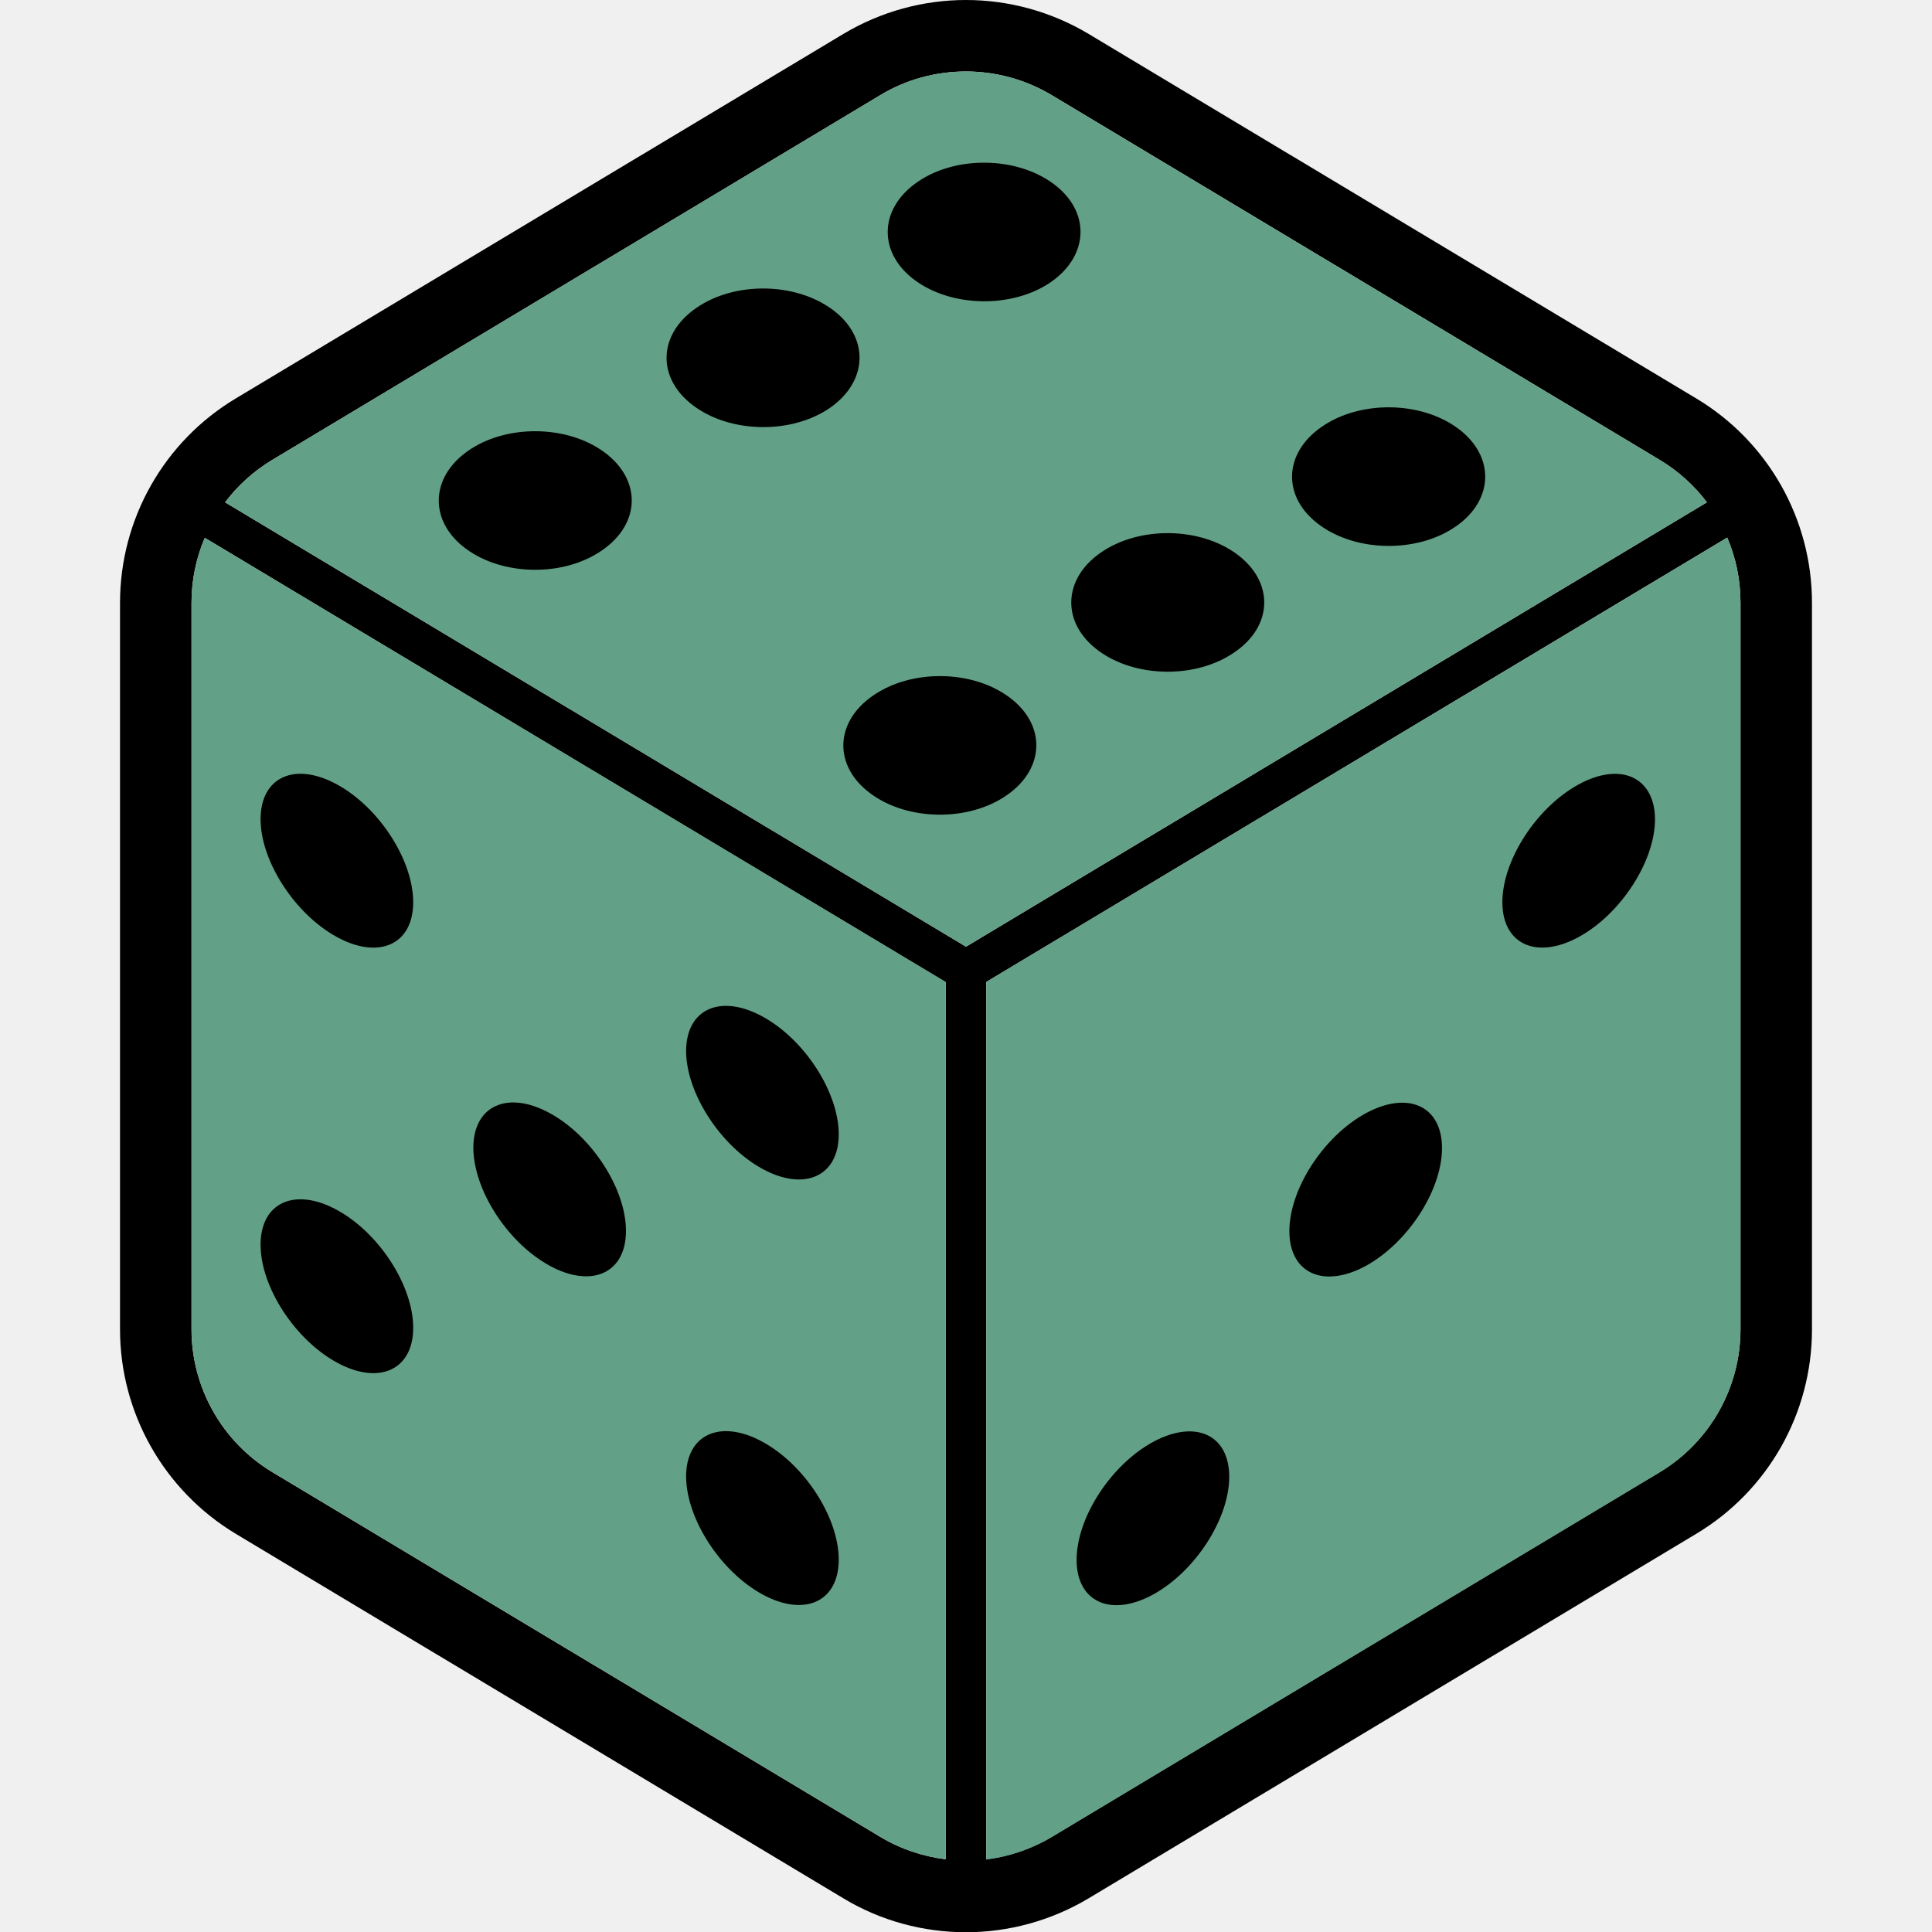
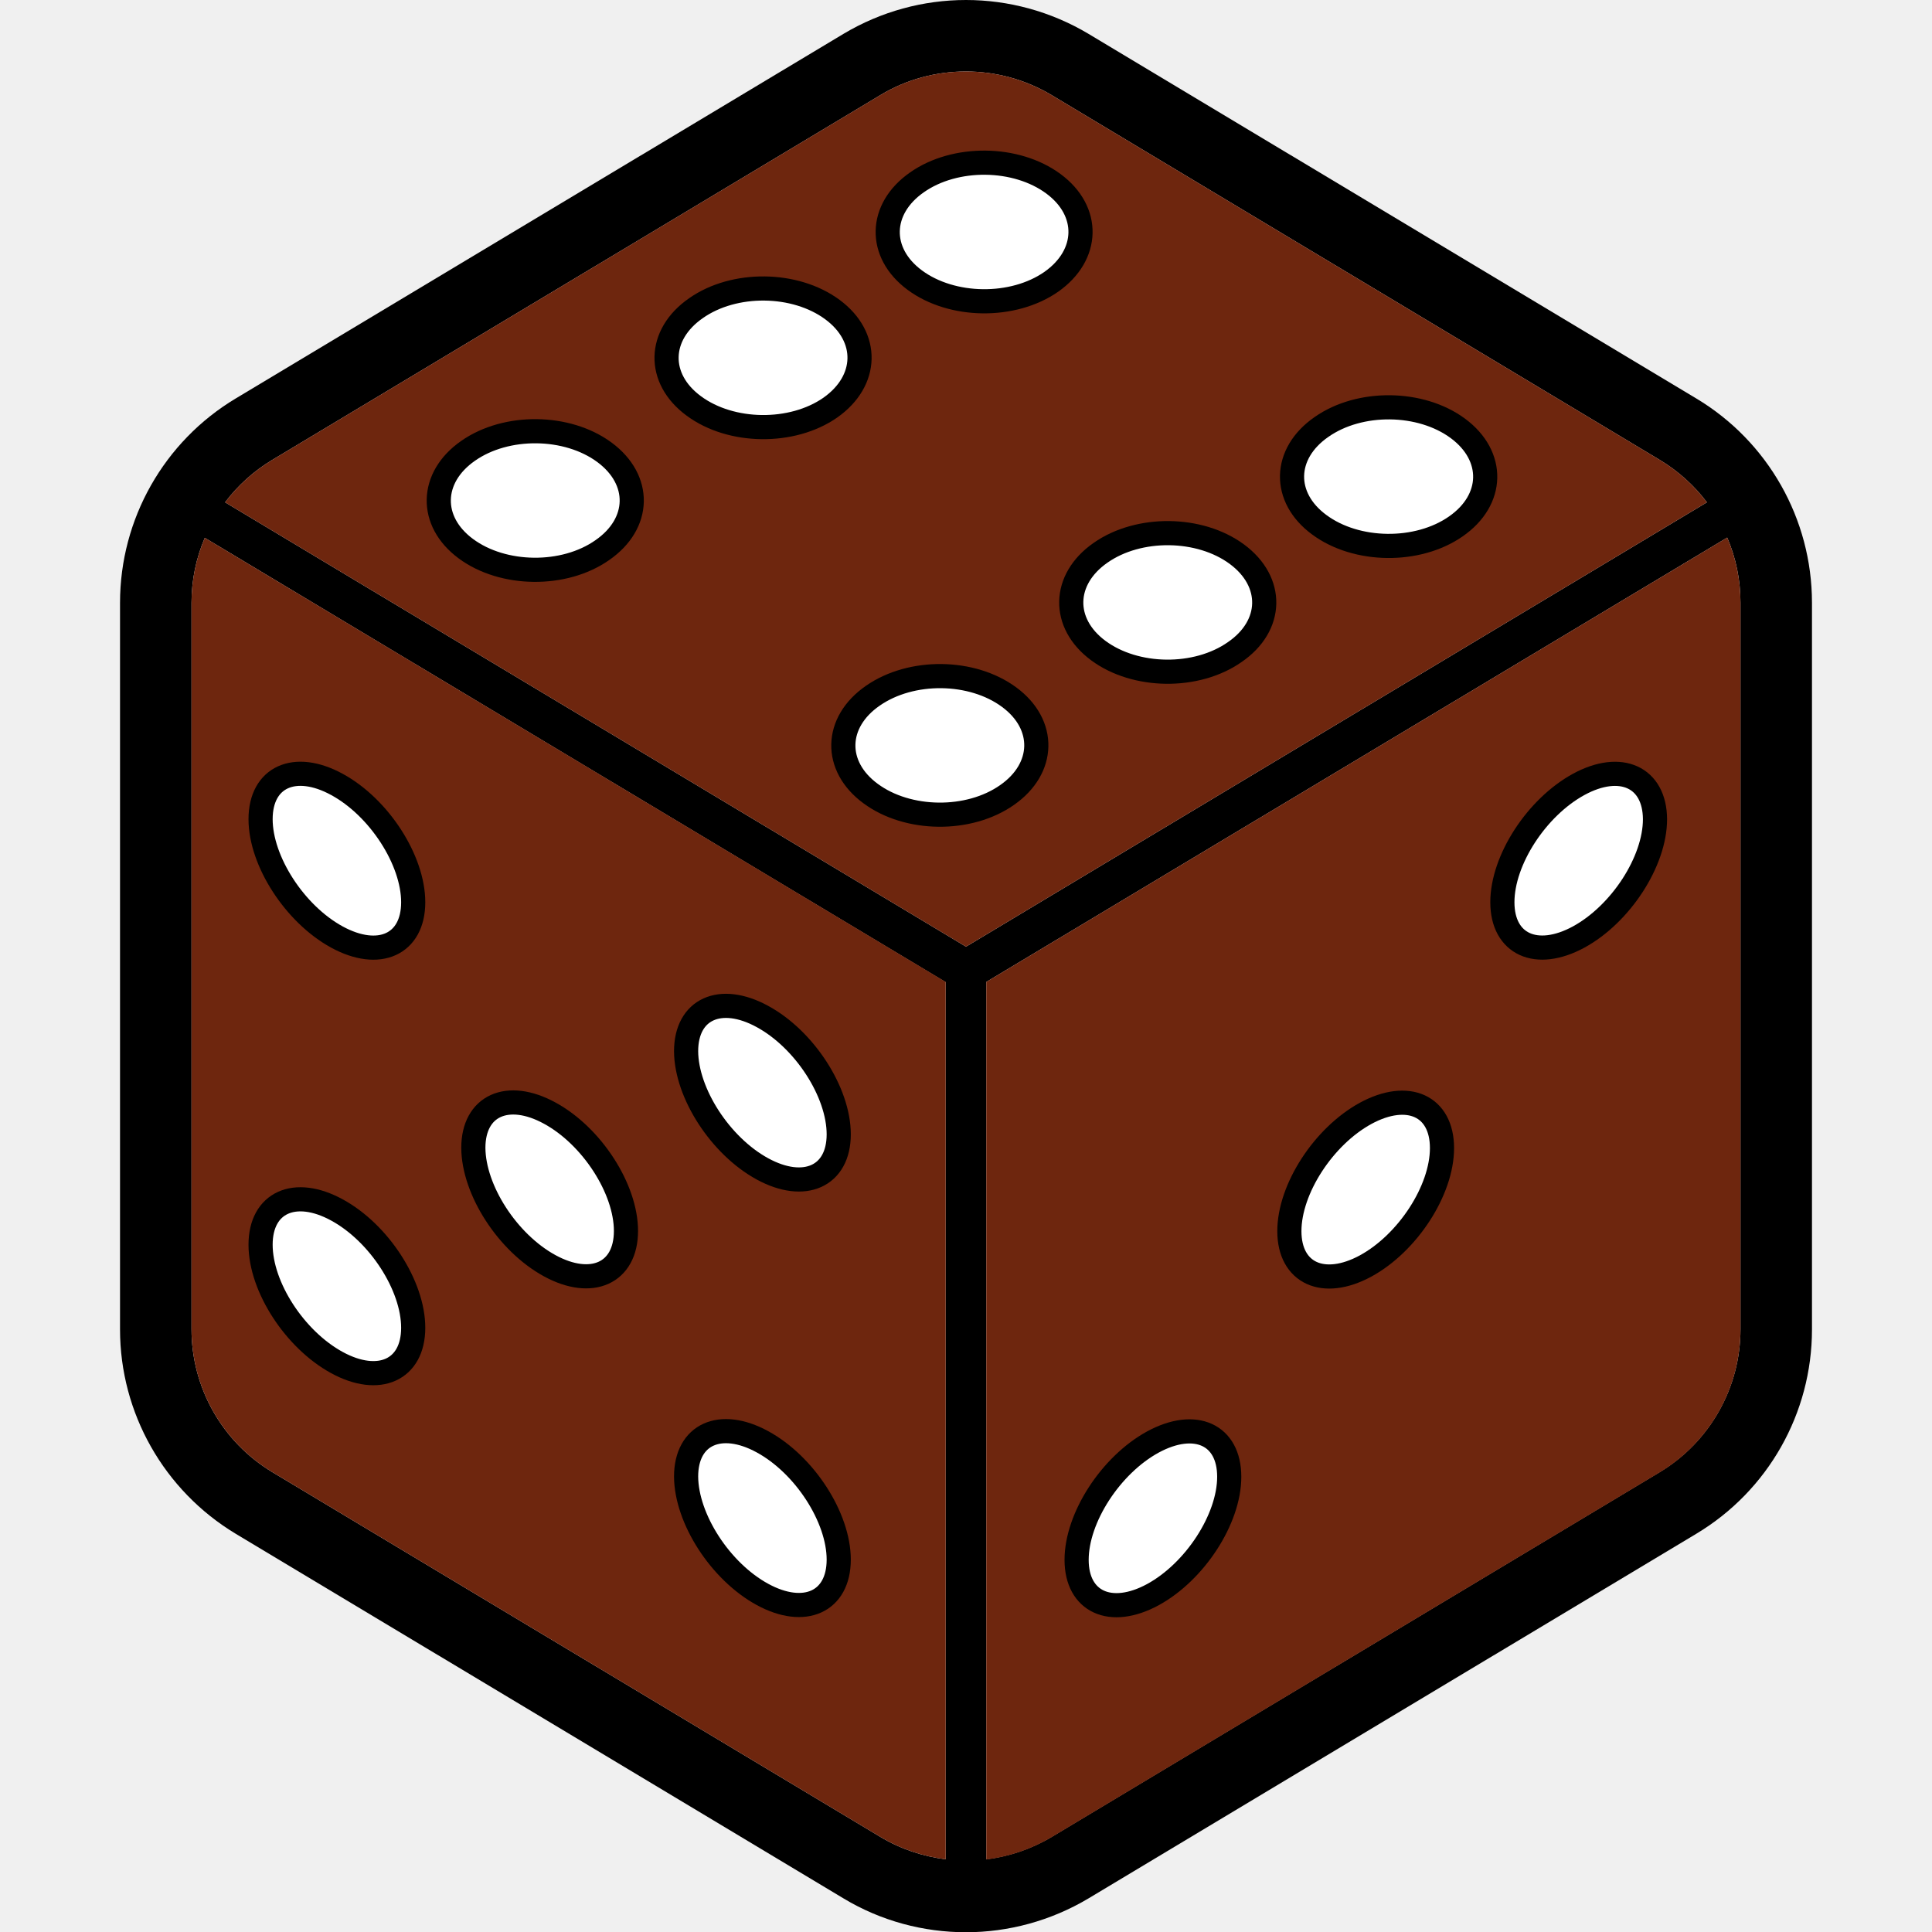
<svg xmlns="http://www.w3.org/2000/svg" version="1.1" id="_x32_" x="0px" y="0px" viewBox="0 0 800 800" style="enable-background:new 0 0 800 800;" xml:space="preserve">
  <style type="text/css">
- 	.st0{fill:#63A088;}
+ 	.st0{fill:#6E260E;}
+ 	.st1{fill:#FFFFFF;stroke:#000000;stroke-width:10;stroke-miterlimit:10;}
</style>
  <g>
-     <path d="M702.4,165L450.7,14C435.1,4.7,417.5,0,400,0c-17.6,0-35.1,4.7-50.7,14L97.6,165c-29.7,17.8-47.9,49.9-47.9,84.6v300.9   c0,34.6,18.2,66.7,47.9,84.6l251.7,151c15.6,9.4,33.2,14,50.7,14c17.5,0,35.1-4.7,50.7-14l251.7-151c29.7-17.8,47.9-49.9,47.9-84.6   V249.6C750.3,214.9,732.1,182.8,702.4,165z M391.6,769.9c-9.4-1.2-18.6-4.2-27.1-9.3l-251.7-151c-20.8-12.5-33.5-35-33.5-59.2   V249.6c0-9.4,1.9-18.5,5.5-26.9l306.8,184V769.9z M93.2,208c5.3-7,11.9-13,19.6-17.6l251.7-151c10.9-6.6,23.2-9.8,35.5-9.8   c12.3,0,24.6,3.3,35.5,9.8l251.7,151c7.7,4.6,14.4,10.7,19.6,17.6L400,392L93.2,208z M720.7,550.4c0,24.2-12.7,46.7-33.5,59.2   l-251.7,151c-8.4,5-17.6,8.1-27.1,9.3V406.6l306.8-184c3.6,8.4,5.5,17.5,5.5,26.9V550.4z" />
+     <path d="M702.4,165L450.7,14C435.1,4.7,417.5,0,400,0c-17.6,0-35.1,4.7-50.7,14L97.6,165c-29.7,17.8-47.9,49.9-47.9,84.6v300.9   c0,34.6,18.2,66.7,47.9,84.6l251.7,151c15.6,9.4,33.2,14,50.7,14s35.1-4.7,50.7-14l251.7-151c29.7-17.8,47.9-49.9,47.9-84.6V249.6   C750.3,214.9,732.1,182.8,702.4,165z M391.6,769.9c-9.4-1.2-18.6-4.2-27.1-9.3l-251.7-151c-20.8-12.5-33.5-35-33.5-59.2V249.6   c0-9.4,1.9-18.5,5.5-26.9l306.8,184L391.6,769.9L391.6,769.9z M93.2,208c5.3-7,11.9-13,19.6-17.6l251.7-151   c10.9-6.6,23.2-9.8,35.5-9.8s24.6,3.3,35.5,9.8l251.7,151c7.7,4.6,14.4,10.7,19.6,17.6L400,392L93.2,208z M720.7,550.4   c0,24.2-12.7,46.7-33.5,59.2l-251.7,151c-8.4,5-17.6,8.1-27.1,9.3V406.6l306.8-184c3.6,8.4,5.5,17.5,5.5,26.9L720.7,550.4   L720.7,550.4z" />
    <g>
      <path class="st0" d="M720.7,249.6v300.9c0,24.2-12.7,46.7-33.5,59.2l-251.7,151c-8.4,5-17.6,8.1-27.1,9.3V406.6l306.8-184    C718.8,231,720.7,240.1,720.7,249.6z" />
      <path class="st0" d="M391.6,406.6v363.3c-9.4-1.2-18.6-4.2-27.1-9.3l-251.7-151c-20.8-12.5-33.5-35-33.5-59.2V249.6    c0-9.4,1.9-18.5,5.5-26.9L391.6,406.6z" />
-       <path class="st0" d="M706.8,208L400,392L93.2,208c5.3-7,11.9-13,19.6-17.6l251.7-151c10.9-6.6,23.2-9.8,35.5-9.8    c12.3,0,24.6,3.3,35.5,9.8l251.7,151C694.9,195,701.5,201,706.8,208z" />
+       <path class="st0" d="M706.8,208L400,392L93.2,208c5.3-7,11.9-13,19.6-17.6l251.7-151c10.9-6.6,23.2-9.8,35.5-9.8    s24.6,3.3,35.5,9.8l251.7,151C694.9,195,701.5,201,706.8,208z" />
    </g>
-     <path d="M250.3,187.3c-15.4-11.4-40.7-11.7-56.5-0.6c-15.8,11-16.2,29.2-0.9,40.5c15.4,11.4,40.7,11.7,56.5,0.6   C265.3,216.8,265.7,198.7,250.3,187.3z" />
-     <path d="M436.2,76.1c-15.4-11.4-40.7-11.7-56.5-0.6c-15.8,11-16.2,29.2-0.9,40.5c15.4,11.4,40.7,11.7,56.5,0.7   C451.1,105.6,451.5,87.4,436.2,76.1z" />
-     <path d="M344.7,128.2c-15.4-11.4-40.7-11.7-56.5-0.6c-15.9,11-16.3,29.2-0.9,40.5c15.4,11.4,40.7,11.7,56.5,0.7   C359.6,157.7,360,139.5,344.7,128.2z" />
-     <path d="M417.9,288.7c-15.4-11.4-40.6-11.7-56.5-0.6c-15.9,11-16.3,29.2-0.9,40.5c15.4,11.4,40.7,11.7,56.5,0.6   C432.8,318.2,433.2,300,417.9,288.7z" />
-     <path d="M603.7,177.4c-15.4-11.4-40.7-11.7-56.5-0.6c-15.9,11-16.3,29.2-0.9,40.5c15.4,11.4,40.7,11.7,56.5,0.7   C618.7,207,619.1,188.8,603.7,177.4z" />
-     <path d="M512.2,229.5c-15.4-11.4-40.7-11.7-56.5-0.6c-15.8,11-16.2,29.2-0.9,40.5c15.4,11.4,40.7,11.7,56.5,0.6   C527.2,259.1,527.6,240.9,512.2,229.5z" />
-     <path d="M139.5,388c17.4,9.5,31.6,3.1,31.6-14.4c0-17.4-14.1-39.3-31.6-48.8c-17.4-9.5-31.6-3.1-31.6,14.4   C107.9,356.6,122.1,378.5,139.5,388z" />
-     <path d="M315.7,484c17.4,9.5,31.6,3.1,31.6-14.3c0-17.4-14.1-39.3-31.6-48.8c-17.4-9.5-31.6-3.1-31.6,14.4   C284.2,452.7,298.3,474.5,315.7,484z" />
-     <path d="M139.5,564.2c17.4,9.5,31.6,3.1,31.6-14.4c0-17.4-14.1-39.3-31.6-48.8c-17.4-9.5-31.6-3.1-31.6,14.4   C107.9,532.9,122.1,554.7,139.5,564.2z" />
-     <path d="M315.7,660.2c17.4,9.5,31.6,3.1,31.6-14.4c0-17.4-14.1-39.3-31.6-48.8c-17.4-9.5-31.6-3.1-31.6,14.4   C284.2,628.9,298.3,650.7,315.7,660.2z" />
-     <path d="M227.6,524.1c17.4,9.5,31.6,3.1,31.6-14.4c0-17.4-14.1-39.3-31.6-48.8c-17.4-9.5-31.6-3.1-31.6,14.4   C196.1,492.8,210.2,514.6,227.6,524.1z" />
-     <path d="M653.7,324.8c-17.4,9.5-31.6,31.3-31.6,48.8c0,17.4,14.1,23.9,31.6,14.4c17.4-9.5,31.6-31.3,31.6-48.8   C685.2,321.8,671.1,315.3,653.7,324.8z" />
-     <path d="M477.4,597.1c-17.4,9.5-31.6,31.3-31.6,48.8c0,17.4,14.1,23.9,31.6,14.4c17.4-9.5,31.6-31.3,31.6-48.8   C509,594,494.9,587.6,477.4,597.1z" />
-     <path d="M565.5,461c-17.4,9.5-31.6,31.3-31.6,48.8c0,17.4,14.1,23.9,31.6,14.4c17.4-9.5,31.6-31.3,31.6-48.8   C597.1,457.9,583,451.5,565.5,461z" />
+     <g>
+       <path class="st1" d="M250.3,187.3c-15.4-11.4-40.7-11.7-56.5-0.6c-15.8,11-16.2,29.2-0.9,40.5c15.4,11.4,40.7,11.7,56.5,0.6    C265.3,216.8,265.7,198.7,250.3,187.3z" />
+       <path class="st1" d="M436.2,76.1c-15.4-11.4-40.7-11.7-56.5-0.6c-15.8,11-16.2,29.2-0.9,40.5c15.4,11.4,40.7,11.7,56.5,0.7    C451.1,105.6,451.5,87.4,436.2,76.1z" />
+       <path class="st1" d="M344.7,128.2c-15.4-11.4-40.7-11.7-56.5-0.6c-15.9,11-16.3,29.2-0.9,40.5c15.4,11.4,40.7,11.7,56.5,0.7    C359.6,157.7,360,139.5,344.7,128.2z" />
+       <path class="st1" d="M417.9,288.7c-15.4-11.4-40.6-11.7-56.5-0.6c-15.9,11-16.3,29.2-0.9,40.5c15.4,11.4,40.7,11.7,56.5,0.6    C432.8,318.2,433.2,300,417.9,288.7z" />
+       <path class="st1" d="M603.7,177.4c-15.4-11.4-40.7-11.7-56.5-0.6c-15.9,11-16.3,29.2-0.9,40.5c15.4,11.4,40.7,11.7,56.5,0.7    C618.7,207,619.1,188.8,603.7,177.4z" />
+       <path class="st1" d="M512.2,229.5c-15.4-11.4-40.7-11.7-56.5-0.6c-15.8,11-16.2,29.2-0.9,40.5c15.4,11.4,40.7,11.7,56.5,0.6    C527.2,259.1,527.6,240.9,512.2,229.5z" />
+       <path class="st1" d="M139.5,388c17.4,9.5,31.6,3.1,31.6-14.4c0-17.4-14.1-39.3-31.6-48.8c-17.4-9.5-31.6-3.1-31.6,14.4    C107.9,356.6,122.1,378.5,139.5,388z" />
+       <path class="st1" d="M315.7,484c17.4,9.5,31.6,3.1,31.6-14.3s-14.1-39.3-31.6-48.8c-17.4-9.5-31.6-3.1-31.6,14.4    C284.2,452.7,298.3,474.5,315.7,484z" />
+       <path class="st1" d="M139.5,564.2c17.4,9.5,31.6,3.1,31.6-14.4c0-17.4-14.1-39.3-31.6-48.8c-17.4-9.5-31.6-3.1-31.6,14.4    C107.9,532.9,122.1,554.7,139.5,564.2z" />
+       <path class="st1" d="M315.7,660.2c17.4,9.5,31.6,3.1,31.6-14.4c0-17.4-14.1-39.3-31.6-48.8c-17.4-9.5-31.6-3.1-31.6,14.4    C284.2,628.9,298.3,650.7,315.7,660.2z" />
+       <path class="st1" d="M227.6,524.1c17.4,9.5,31.6,3.1,31.6-14.4c0-17.4-14.1-39.3-31.6-48.8c-17.4-9.5-31.6-3.1-31.6,14.4    C196.1,492.8,210.2,514.6,227.6,524.1z" />
+       <path class="st1" d="M653.7,324.8c-17.4,9.5-31.6,31.3-31.6,48.8c0,17.4,14.1,23.9,31.6,14.4c17.4-9.5,31.6-31.3,31.6-48.8    C685.2,321.8,671.1,315.3,653.7,324.8z" />
+       <path class="st1" d="M477.4,597.1c-17.4,9.5-31.6,31.3-31.6,48.8c0,17.4,14.1,23.9,31.6,14.4c17.4-9.5,31.6-31.3,31.6-48.8    S494.9,587.6,477.4,597.1z" />
+       <path class="st1" d="M565.5,461c-17.4,9.5-31.6,31.3-31.6,48.8c0,17.4,14.1,23.9,31.6,14.4c17.4-9.5,31.6-31.3,31.6-48.8    C597.1,457.9,583,451.5,565.5,461z" />
+     </g>
  </g>
</svg>
